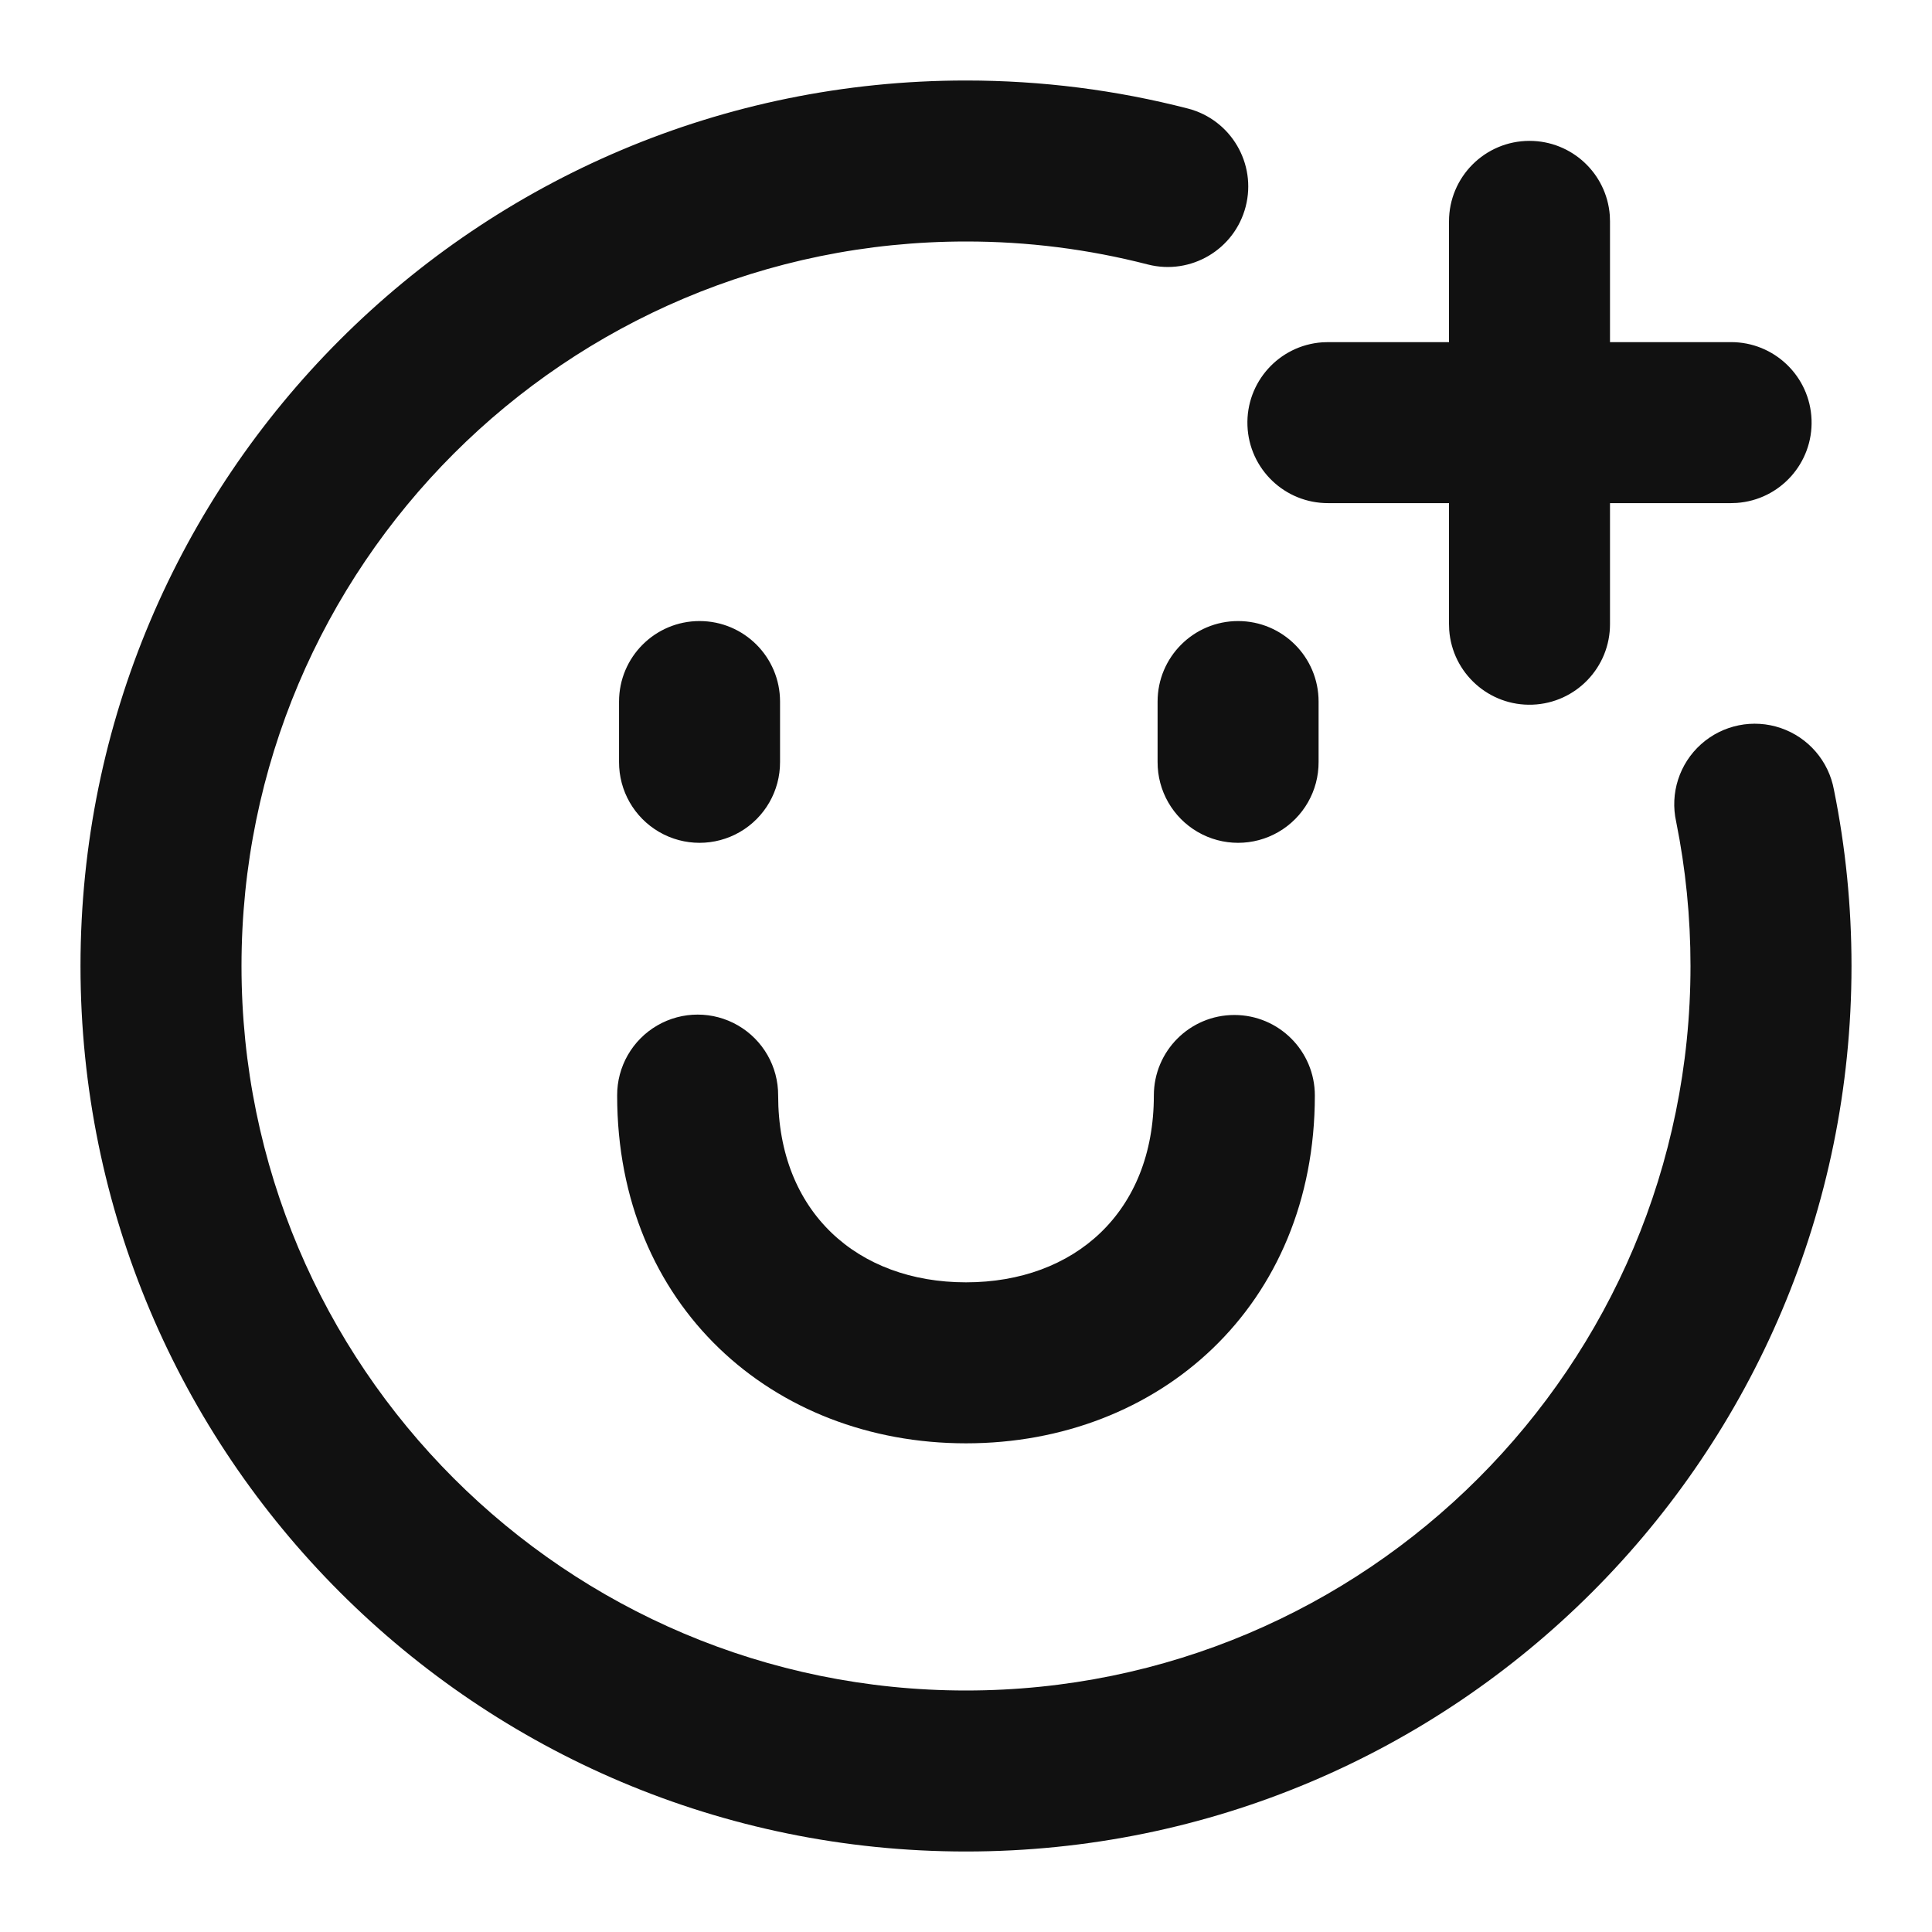
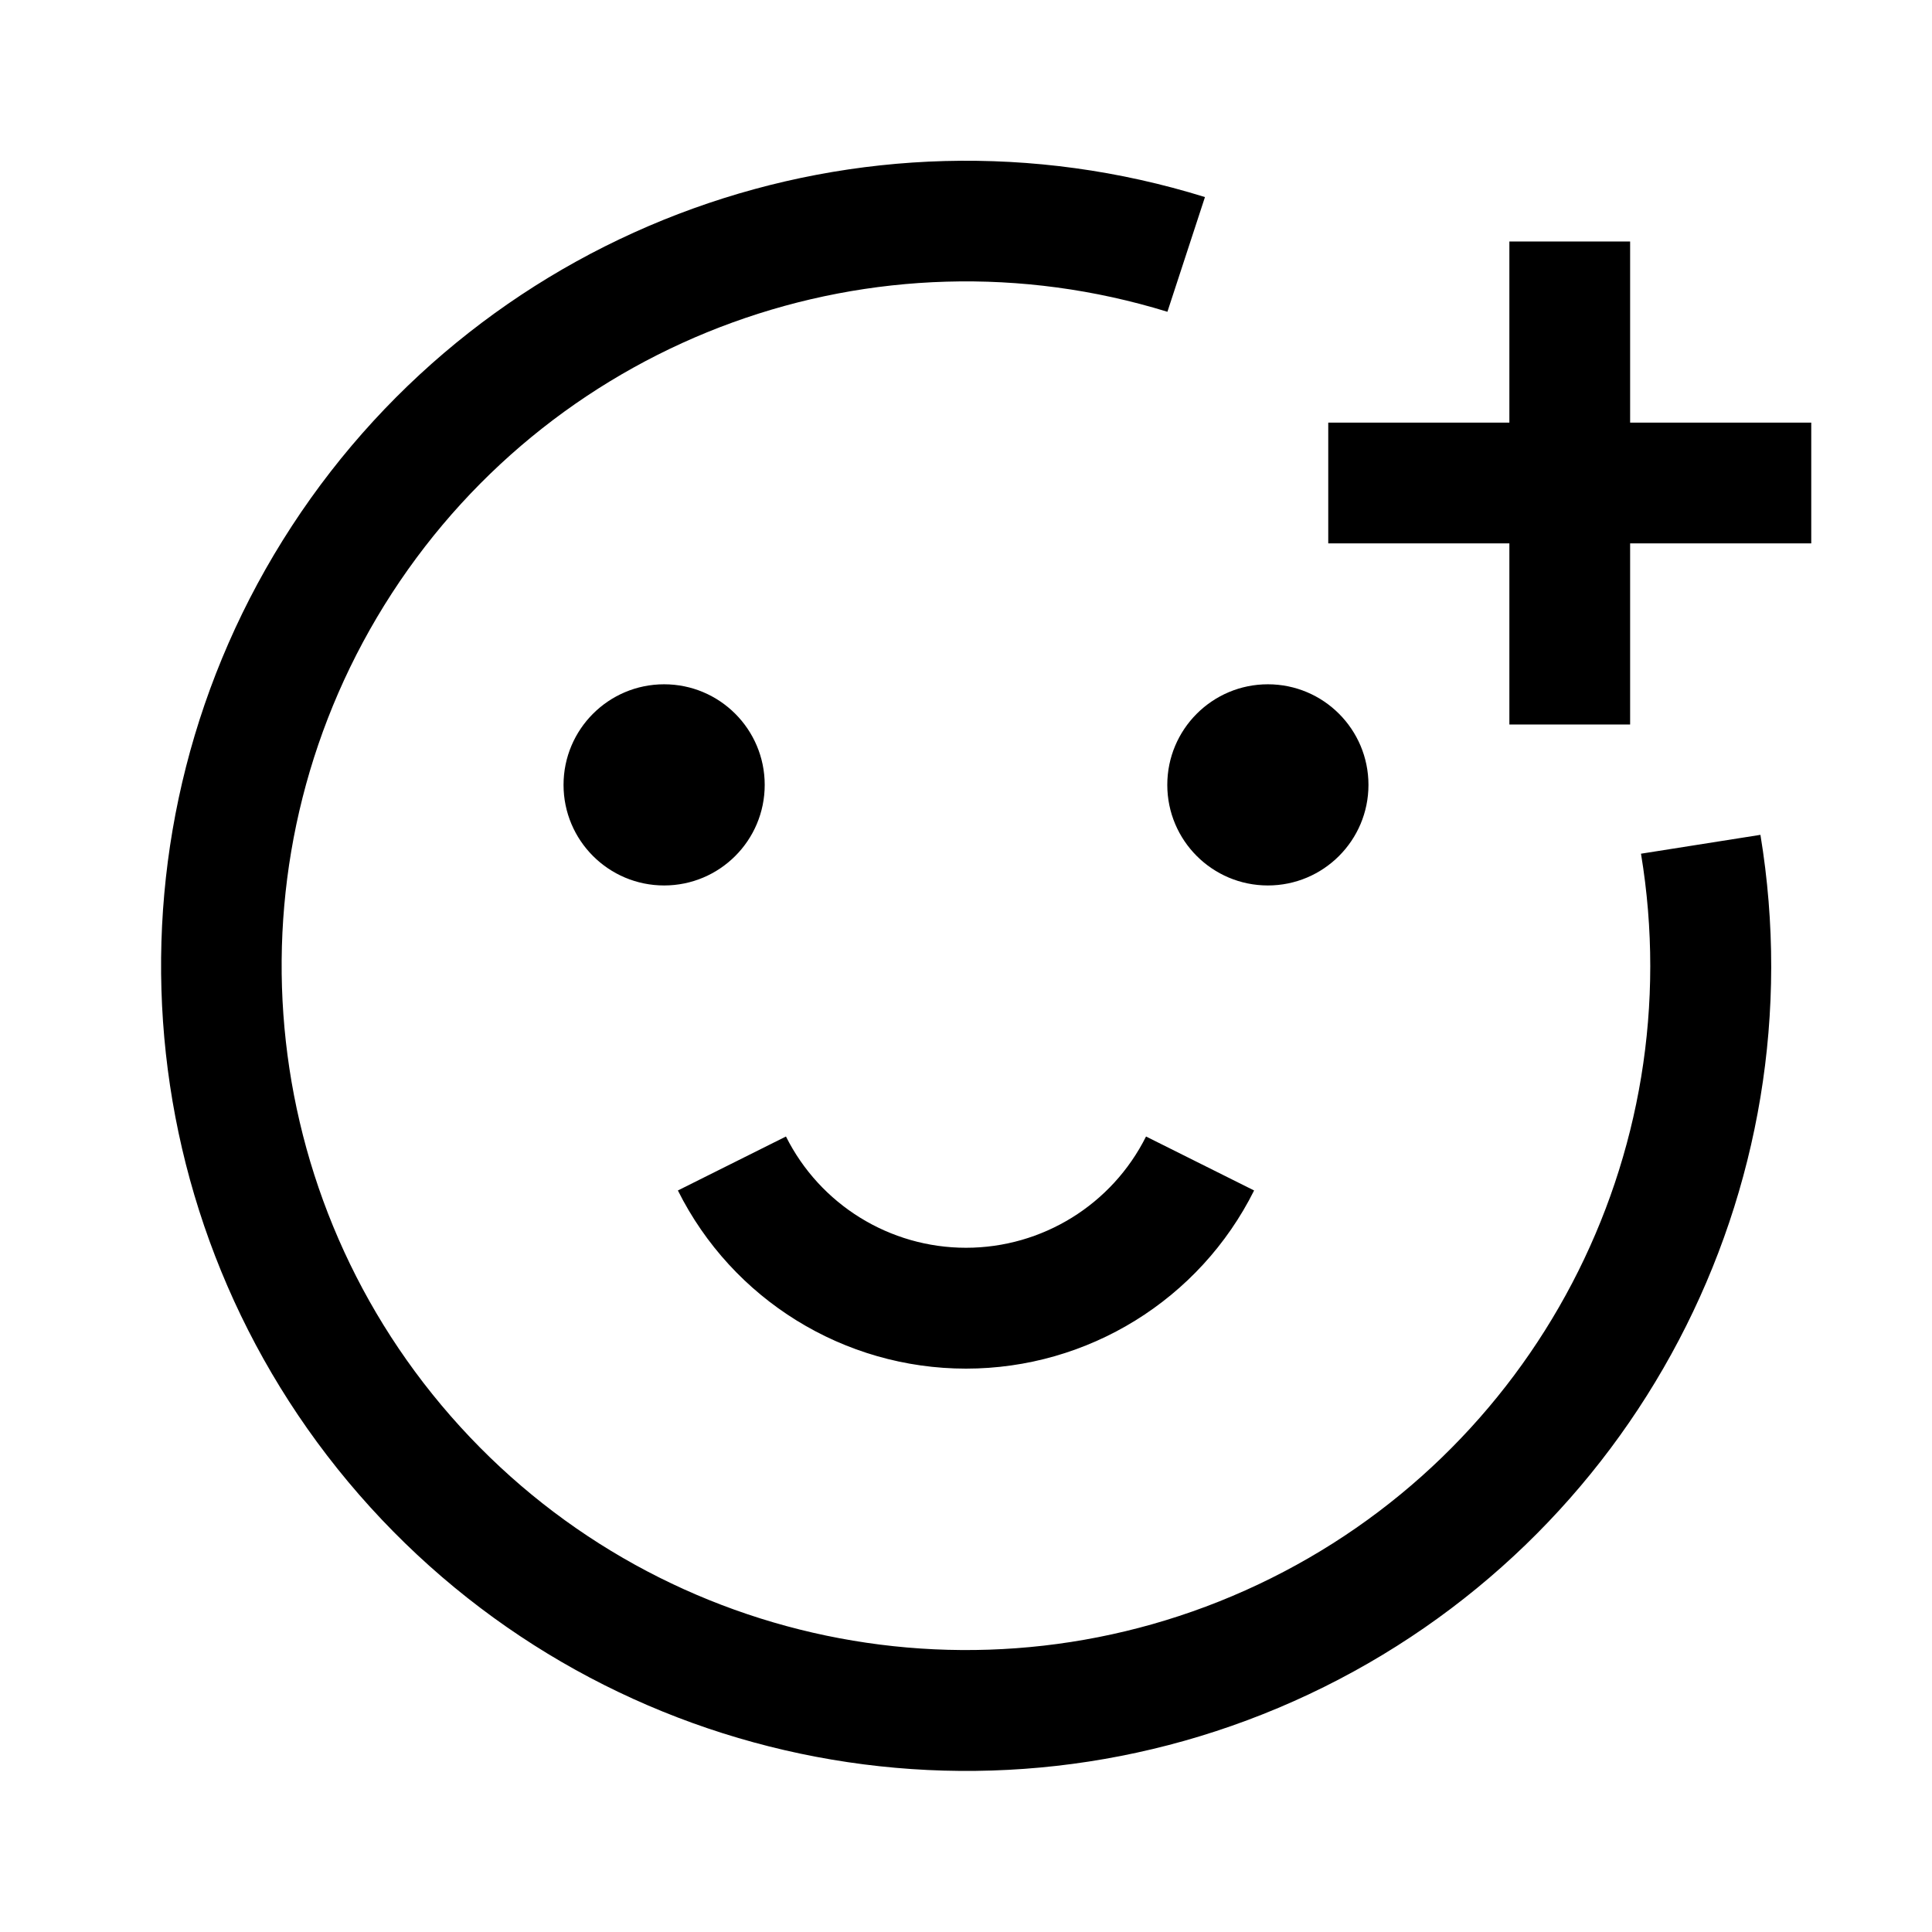
- <svg xmlns="http://www.w3.org/2000/svg" t="1727522138014" class="icon" viewBox="0 0 1024 1024" version="1.1" p-id="5195" width="48" height="48">
-   <path d="M512 42.667c40.107 0 79.573 5.035 117.717 14.891a42.667 42.667 0 0 1-21.333 82.624A384.747 384.747 0 0 0 512 128C299.925 128 128 299.925 128 512s171.925 384 384 384 384-171.925 384-384c0-25.92-2.56-51.499-7.595-76.459a42.667 42.667 0 1 1 83.627-16.896c6.187 30.507 9.301 61.76 9.301 93.355 0 259.2-210.133 469.333-469.333 469.333S42.667 771.2 42.667 512 252.8 42.667 512 42.667z m142.229 495.296a42.667 42.667 0 0 1 42.667 42.667c0 111.381-82.411 184.363-184.896 184.363s-184.896-72.96-184.896-184.363a42.667 42.667 0 1 1 85.333 0c0 61.803 42.048 99.029 99.563 99.029 57.515 0 99.563-37.227 99.563-99.029a42.667 42.667 0 0 1 42.667-42.667zM370.773 329.173a42.667 42.667 0 0 1 42.667 42.667v32a42.667 42.667 0 1 1-85.333 0v-32a42.667 42.667 0 0 1 42.667-42.667z m285.44 0a42.667 42.667 0 0 1 42.667 42.667v32a42.667 42.667 0 1 1-85.333 0v-32a42.667 42.667 0 0 1 42.667-42.667zM810.667 74.667a42.667 42.667 0 0 1 42.56 39.467L853.333 117.333v64h64a42.667 42.667 0 0 1 3.2 85.227L917.333 266.667h-64v64a42.667 42.667 0 0 1-85.227 3.2L768 330.667v-64h-64a42.667 42.667 0 0 1-3.2-85.227L704 181.333h64v-64a42.667 42.667 0 0 1 42.667-42.667z" fill="#111111" p-id="5196" />
+ <svg xmlns="http://www.w3.org/2000/svg" t="1727716367059" class="icon" viewBox="0 0 1024 1024" version="1.1" p-id="12684" width="48" height="48">
+   <path d="M933.056 442.432a426.688 426.688 0 1 1-294.4-337.984l-19.904 60.8A362.688 362.688 0 1 0 869.76 452.48l63.232-9.984zM352 362.688a53.312 53.312 0 1 1 0 106.624 53.312 53.312 0 0 1 0-106.624z m320 0a53.312 53.312 0 1 1 0 106.624 53.312 53.312 0 0 1 0-106.624zM607.424 602.368l57.28 28.608a170.688 170.688 0 0 1-305.408 0l57.28-28.608a106.688 106.688 0 0 0 190.848 0z" fill="#000000" p-id="12685" />
+   <path d="M800 224V128h64v96H960v64h-96V384h-64V288H704v-64h96z" fill="#000000" p-id="12686" />
</svg>
